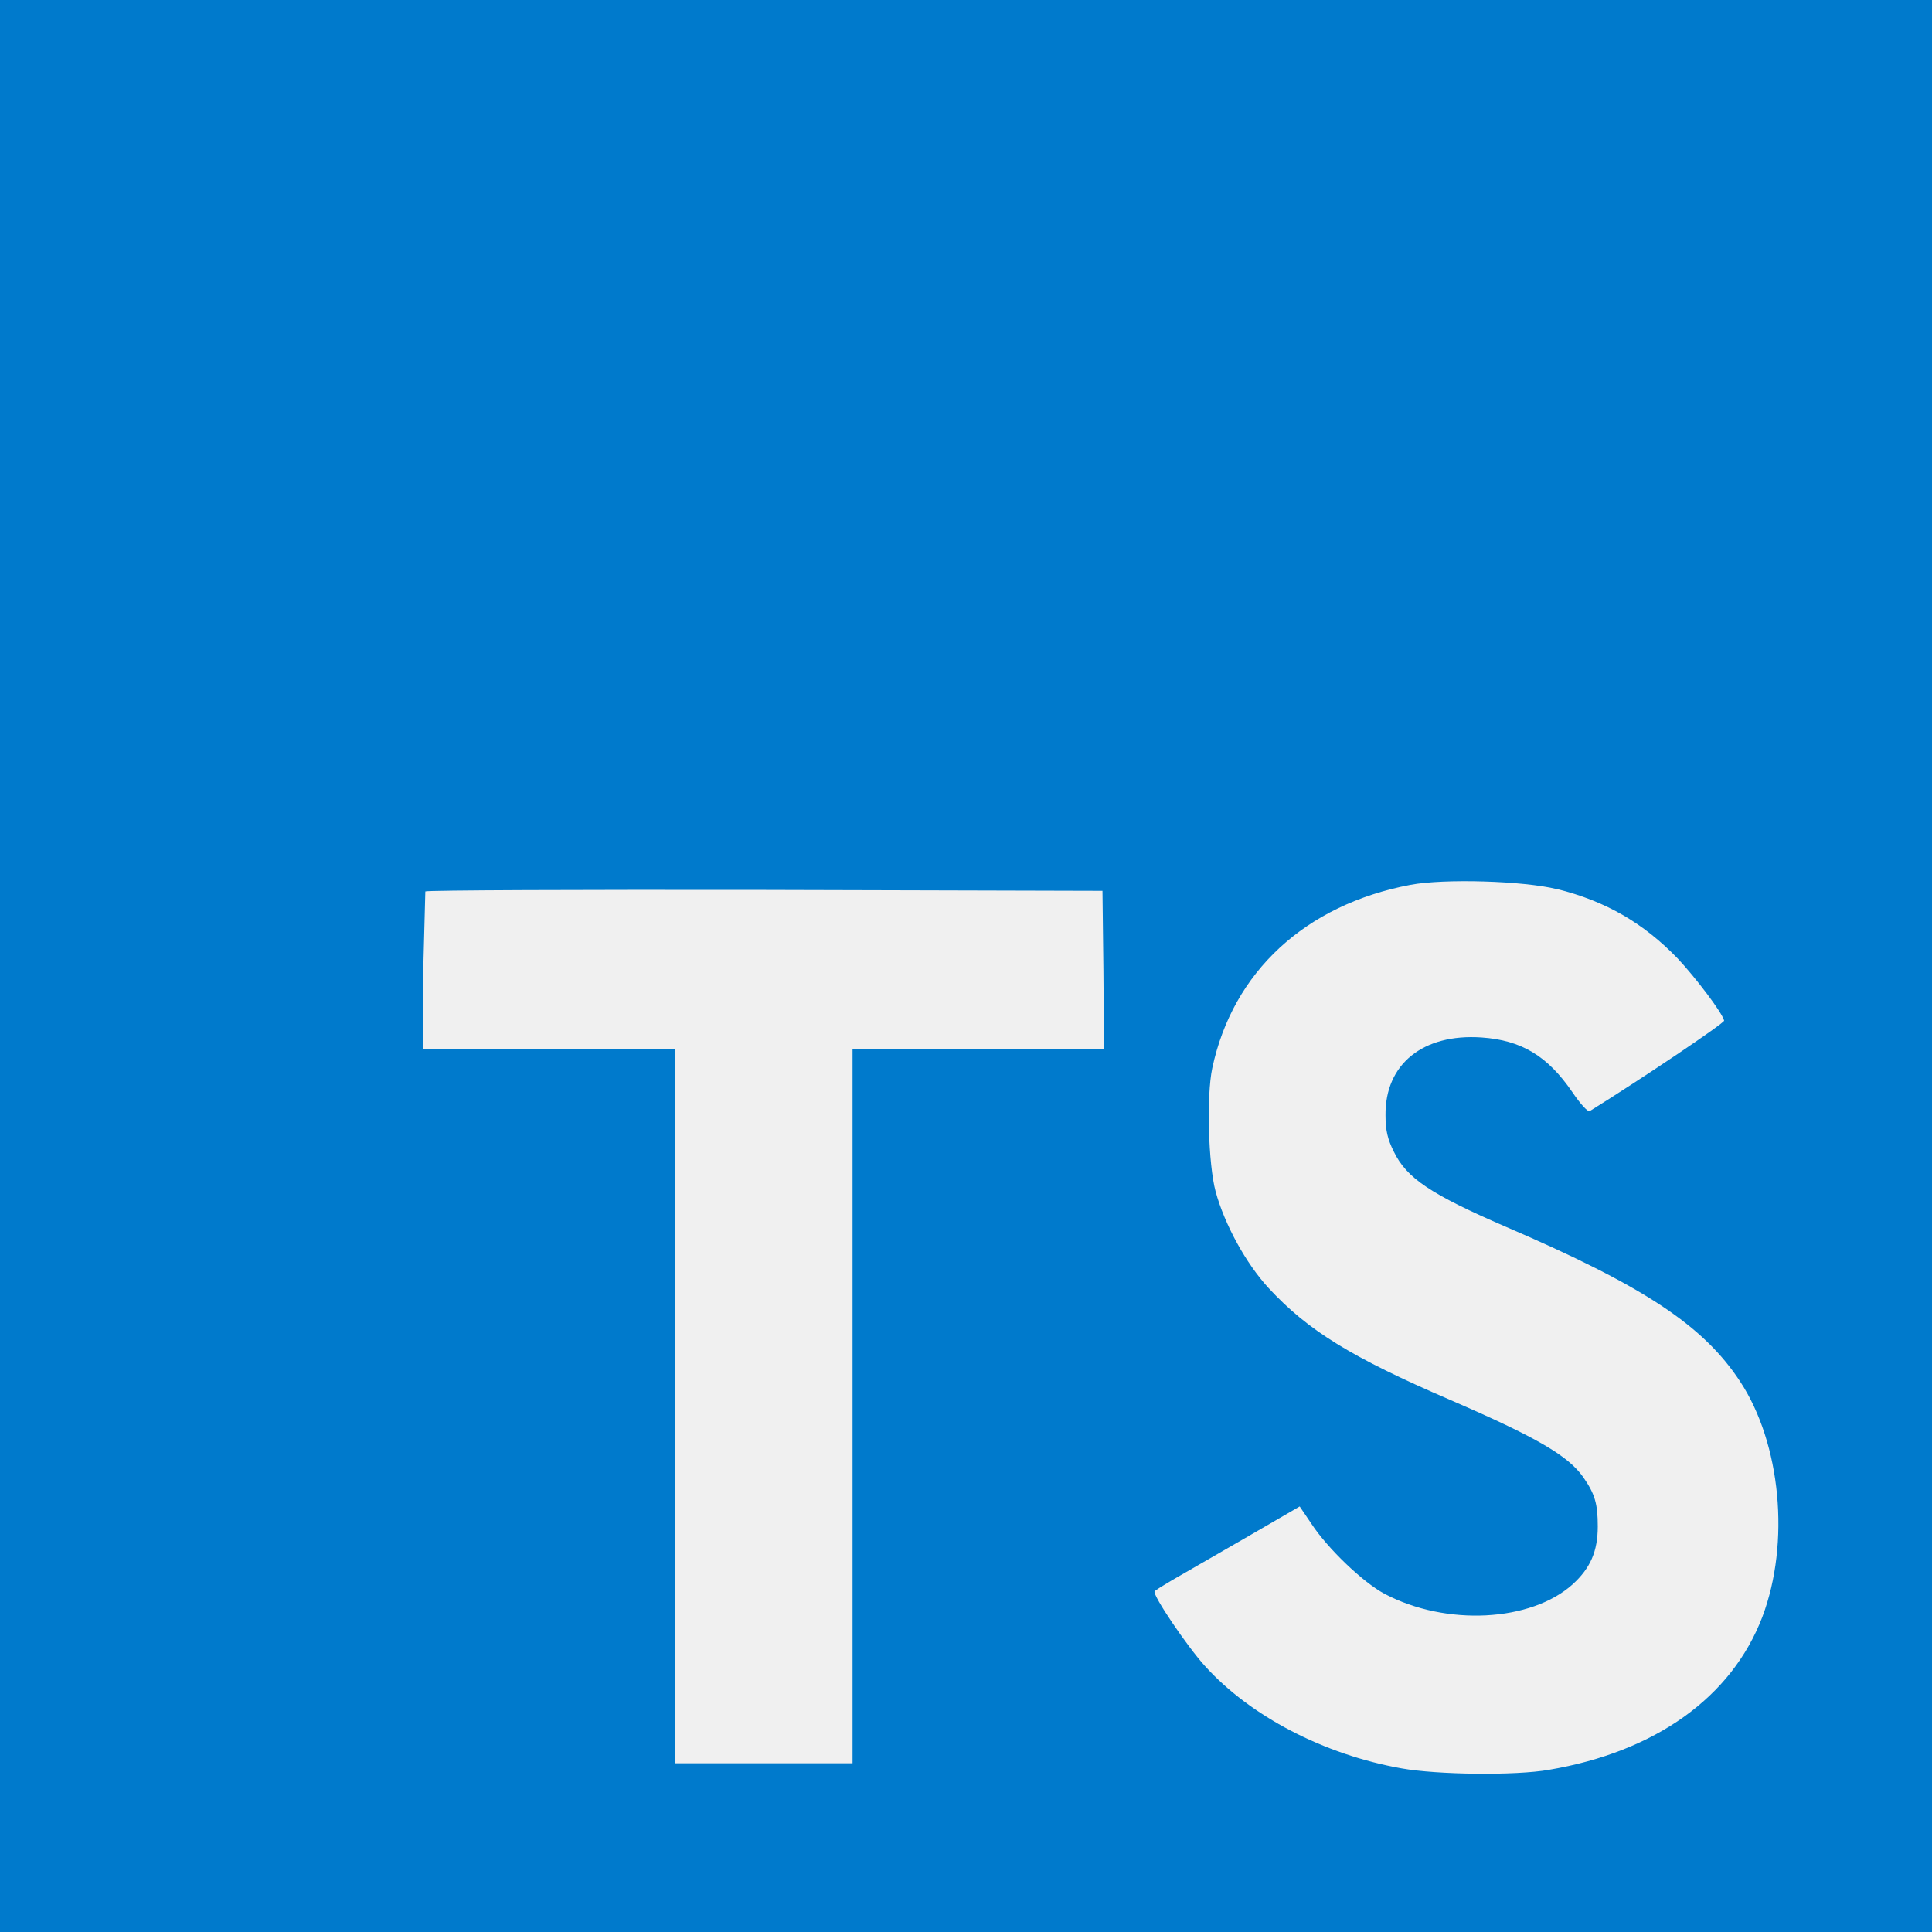
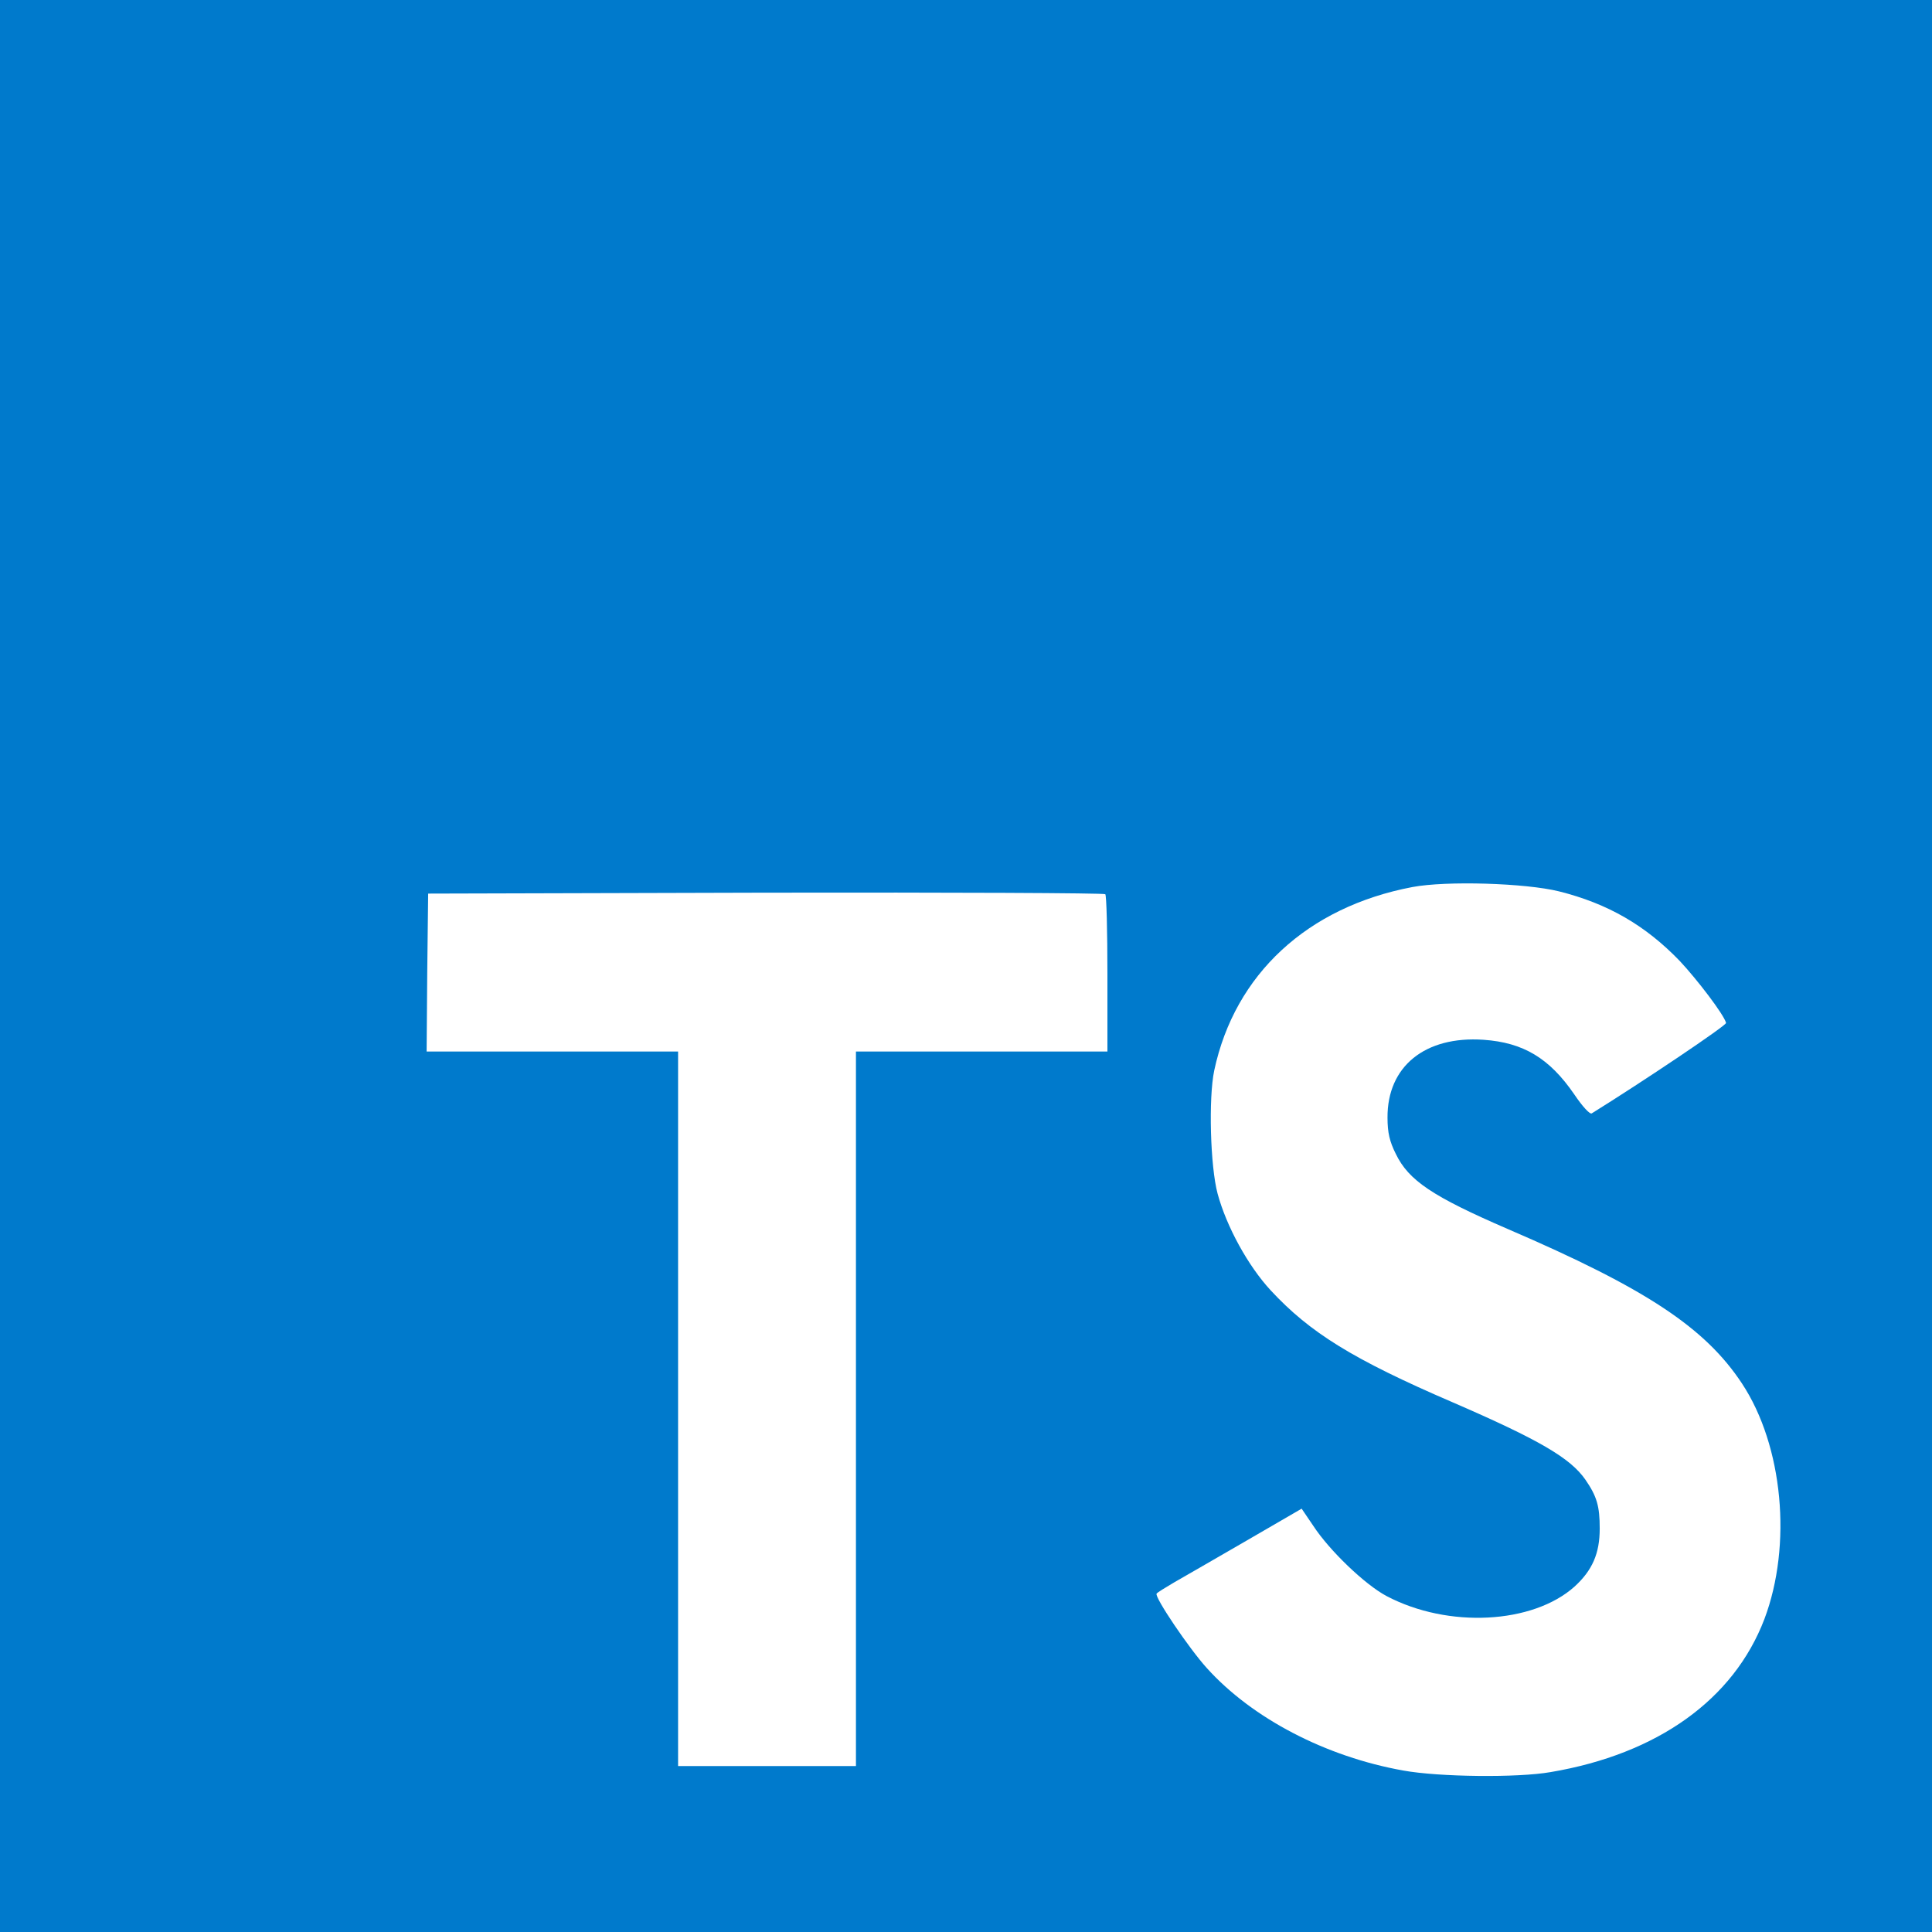
- <svg xmlns="http://www.w3.org/2000/svg" width="64" height="64" viewBox="0 0 64 64">
-   <path d="M0 32v32h64.002V-.002H0zm51.577-2.55c1.625.406 2.865 1.128 4.003 2.306.59.63 1.463 1.778 1.534 2.052.02.08-2.763 1.95-4.45 2.997-.06.04-.305-.223-.58-.63-.823-1.2-1.686-1.717-3.007-1.808-1.94-.132-3.2.884-3.18 2.58 0 .498.07.792.274 1.2.427.884 1.22 1.412 3.708 2.49 4.582 1.97 6.542 3.27 7.76 5.12 1.36 2.062 1.666 5.354.742 7.802-1.016 2.662-3.535 4.47-7.08 5.07-1.097.193-3.698.163-4.876-.05-2.57-.457-5.008-1.727-6.512-3.393-.59-.65-1.737-2.347-1.666-2.47.03-.04.295-.203.59-.376l2.377-1.37 1.84-1.067.386.57c.538.823 1.717 1.95 2.428 2.326 2.042 1.077 4.846.924 6.227-.315.59-.538.833-1.097.833-1.92 0-.742-.09-1.067-.477-1.625-.498-.71-1.514-1.31-4.4-2.56-3.302-1.422-4.724-2.306-6.024-3.708-.752-.813-1.463-2.113-1.758-3.2-.244-.904-.305-3.17-.112-4.084.68-3.2 3.088-5.415 6.563-6.075 1.128-.213 3.75-.132 4.856.142zM36.552 32.12l.02 2.62h-8.33v23.67H22.35v-23.67h-8.33v-2.57l.07-2.64c.03-.04 5.1-.06 11.246-.05l11.185.03z" fill="#007acc" />
+ <svg xmlns="http://www.w3.org/2000/svg" width="256px" height="256px" viewBox="0 0 256 256" version="1.1" preserveAspectRatio="xMidYMid">
+   <g>
+     <polygon fill="#007ACC" transform="translate(128, 128) scale(1, -1) translate(-128, -128) " points="0 128 0 0 128 0 256 0 256 128 256 256 128 256 0 256" />
+     <path d="M146.658,223.437 L146.739,212.953 L130.079,212.953 L113.419,212.953 L113.419,165.613 L113.419,118.274 L101.635,118.274 L89.851,118.274 L89.851,165.613 L89.851,212.953 L73.19,212.953 L56.53,212.953 L56.53,223.234 C56.53,228.923 56.652,233.677 56.814,233.799 C56.936,233.961 77.213,234.043 101.797,234.002 L146.536,233.88 L146.658,223.437 Z" fill="#FFFFFF" transform="translate(101.6346, 176.143) rotate(-180) translate(-101.6346, -176.143) " />
+     <path d="M206.567,234.272 C213.068,232.647 218.026,229.762 222.577,225.048 C224.934,222.529 228.428,217.937 228.713,216.84 C228.794,216.515 217.66,209.038 210.915,204.852 C210.671,204.69 209.696,205.746 208.598,207.372 C205.307,212.167 201.853,214.239 196.57,214.605 C188.809,215.133 183.811,211.07 183.852,204.284 C183.852,202.292 184.136,201.114 184.949,199.489 C186.656,195.953 189.825,193.84 199.781,189.533 C218.107,181.65 225.949,176.449 230.826,169.053 C236.271,160.804 237.49,147.638 233.792,137.845 C229.729,127.199 219.651,119.966 205.469,117.569 C201.081,116.797 190.678,116.918 185.965,117.772 C175.684,119.6 165.932,124.68 159.918,131.344 C157.561,133.945 152.969,140.731 153.254,141.218 C153.376,141.381 154.432,142.031 155.61,142.722 C156.748,143.372 161.056,145.851 165.119,148.207 L172.474,152.474 L174.018,150.198 C176.172,146.907 180.885,142.397 183.73,140.893 C191.897,136.586 203.113,137.195 208.639,142.153 C210.996,144.306 211.971,146.541 211.971,149.833 C211.971,152.799 211.605,154.099 210.061,156.334 C208.07,159.179 204.007,161.576 192.466,166.574 C179.26,172.263 173.571,175.798 168.37,181.406 C165.363,184.657 162.518,189.858 161.34,194.206 C160.365,197.823 160.121,206.884 160.893,210.541 C163.616,223.301 173.246,232.2 187.143,234.841 C191.654,235.694 202.137,235.369 206.567,234.272 Z" fill="#FFFFFF" transform="translate(194.5785, 176.1902) scale(1, -1) translate(-194.5785, -176.1902) " />
+   </g>
</svg>
